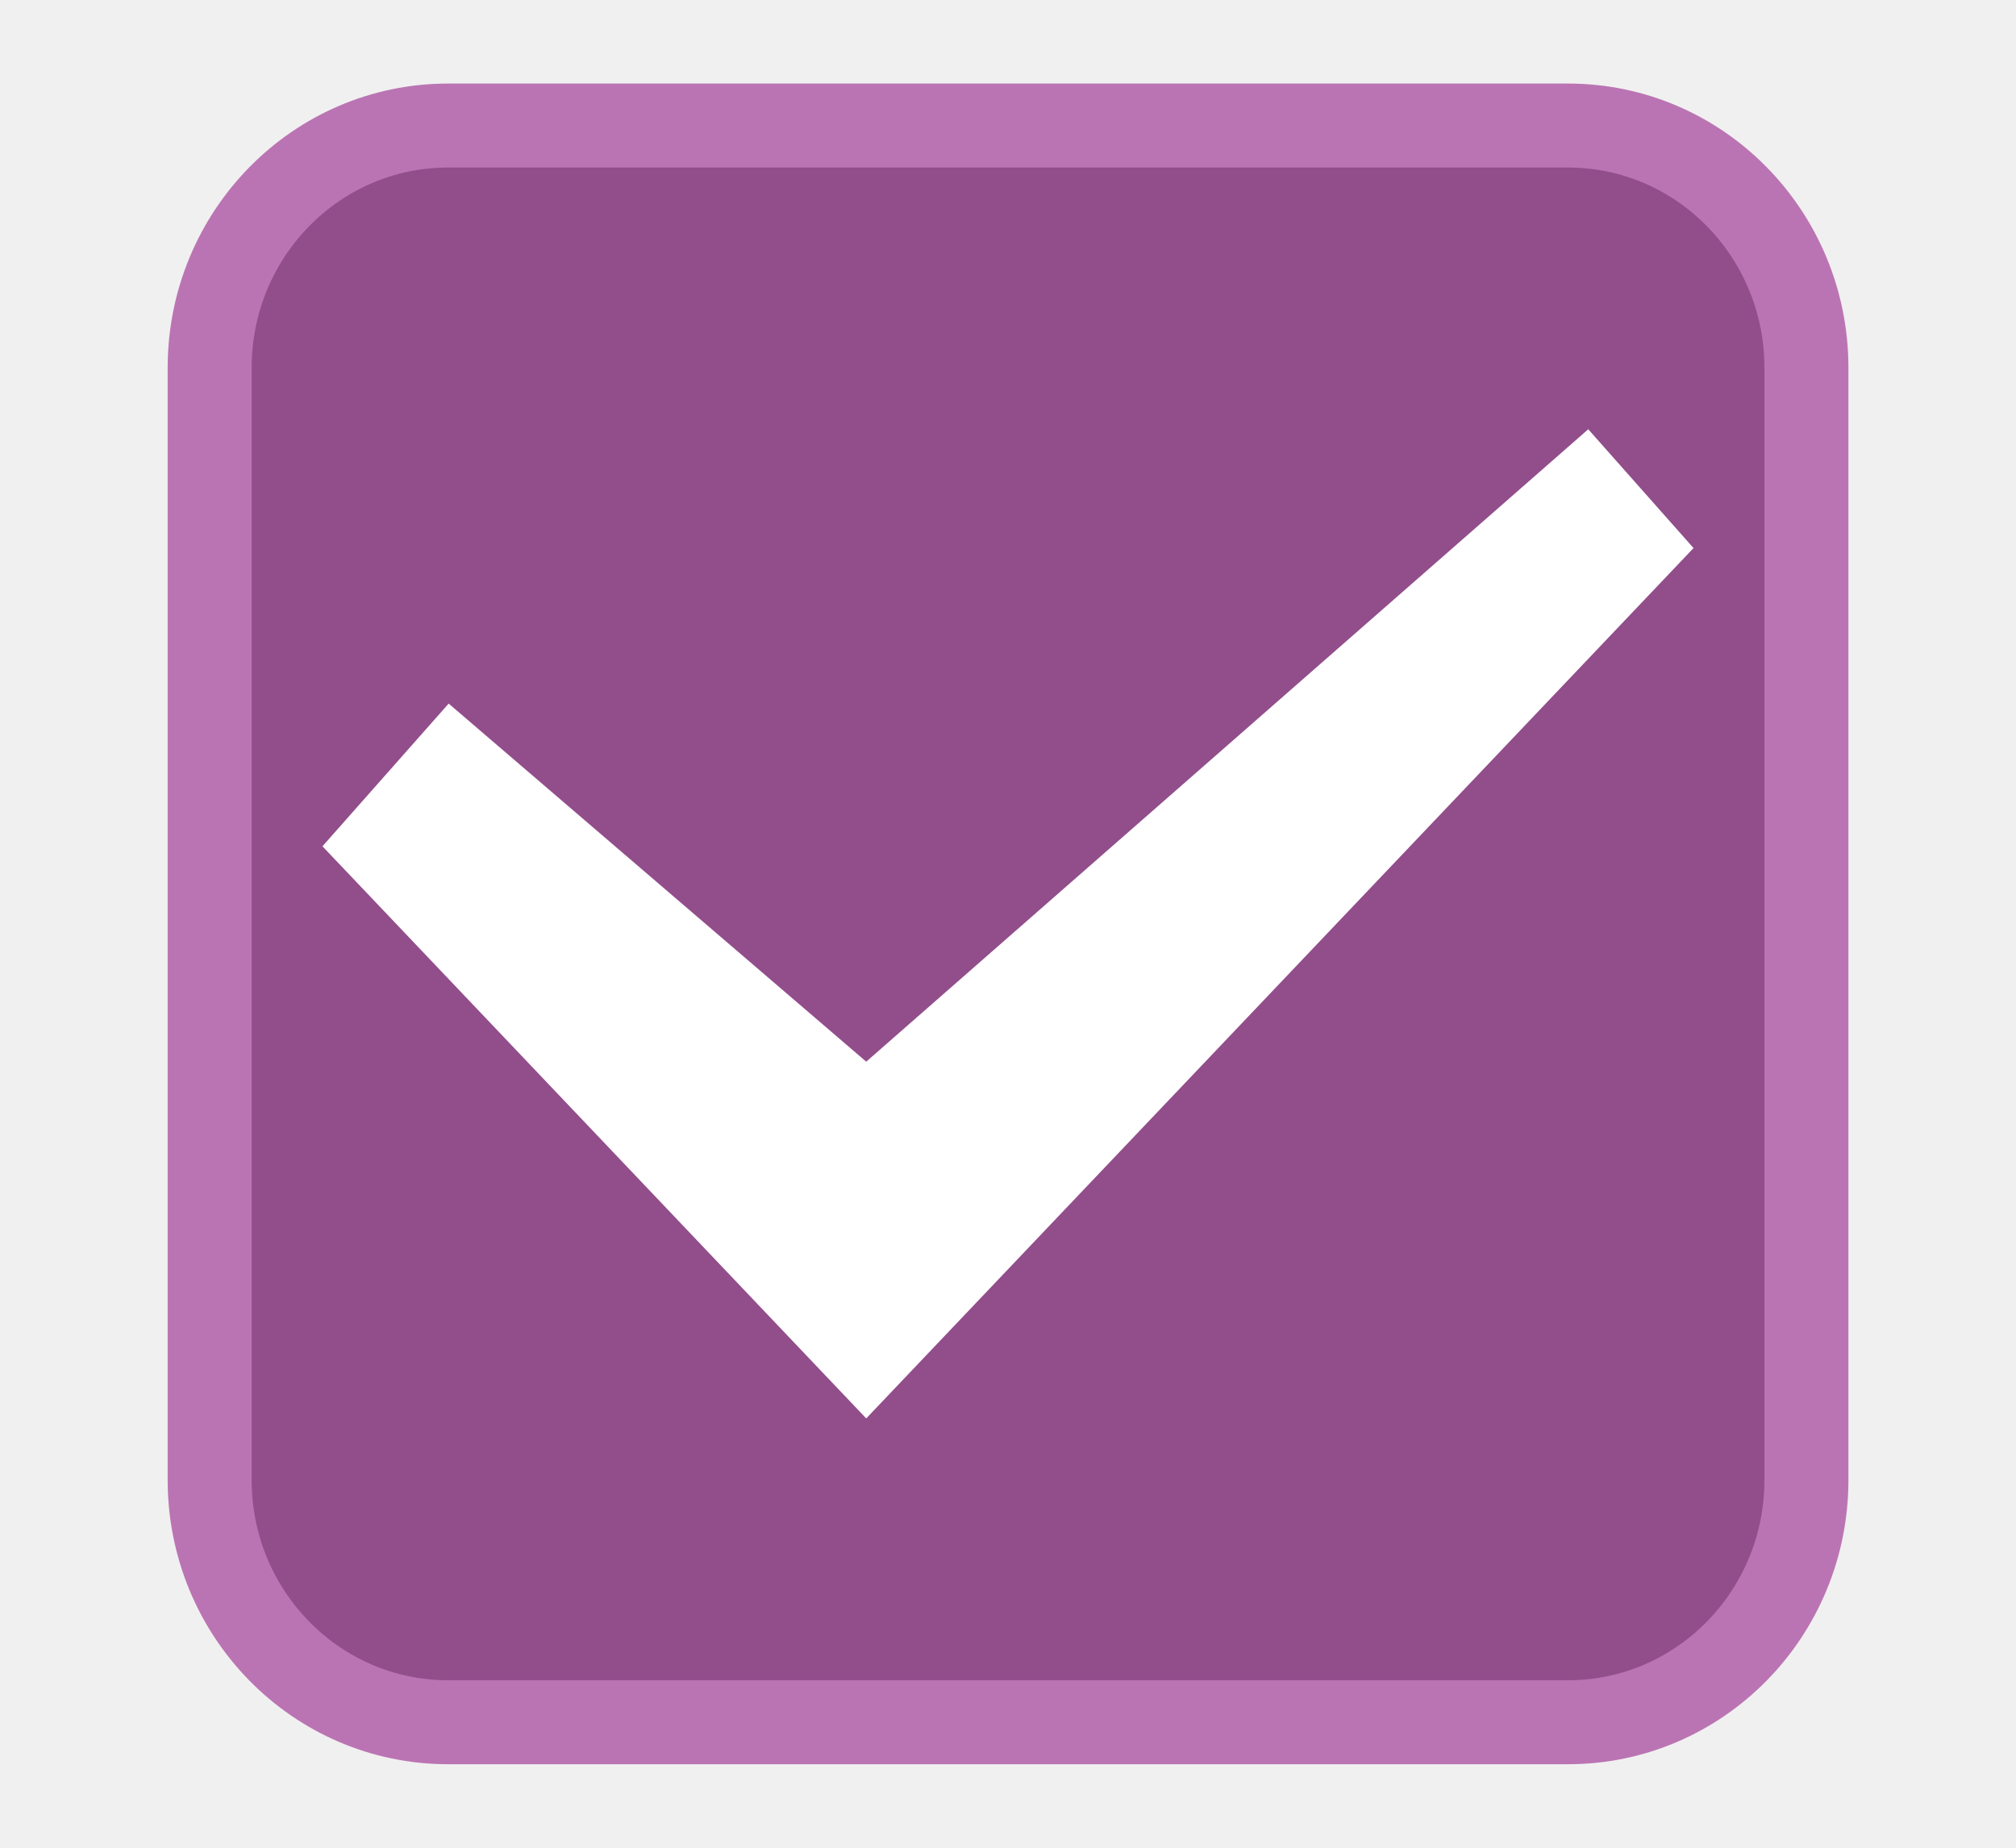
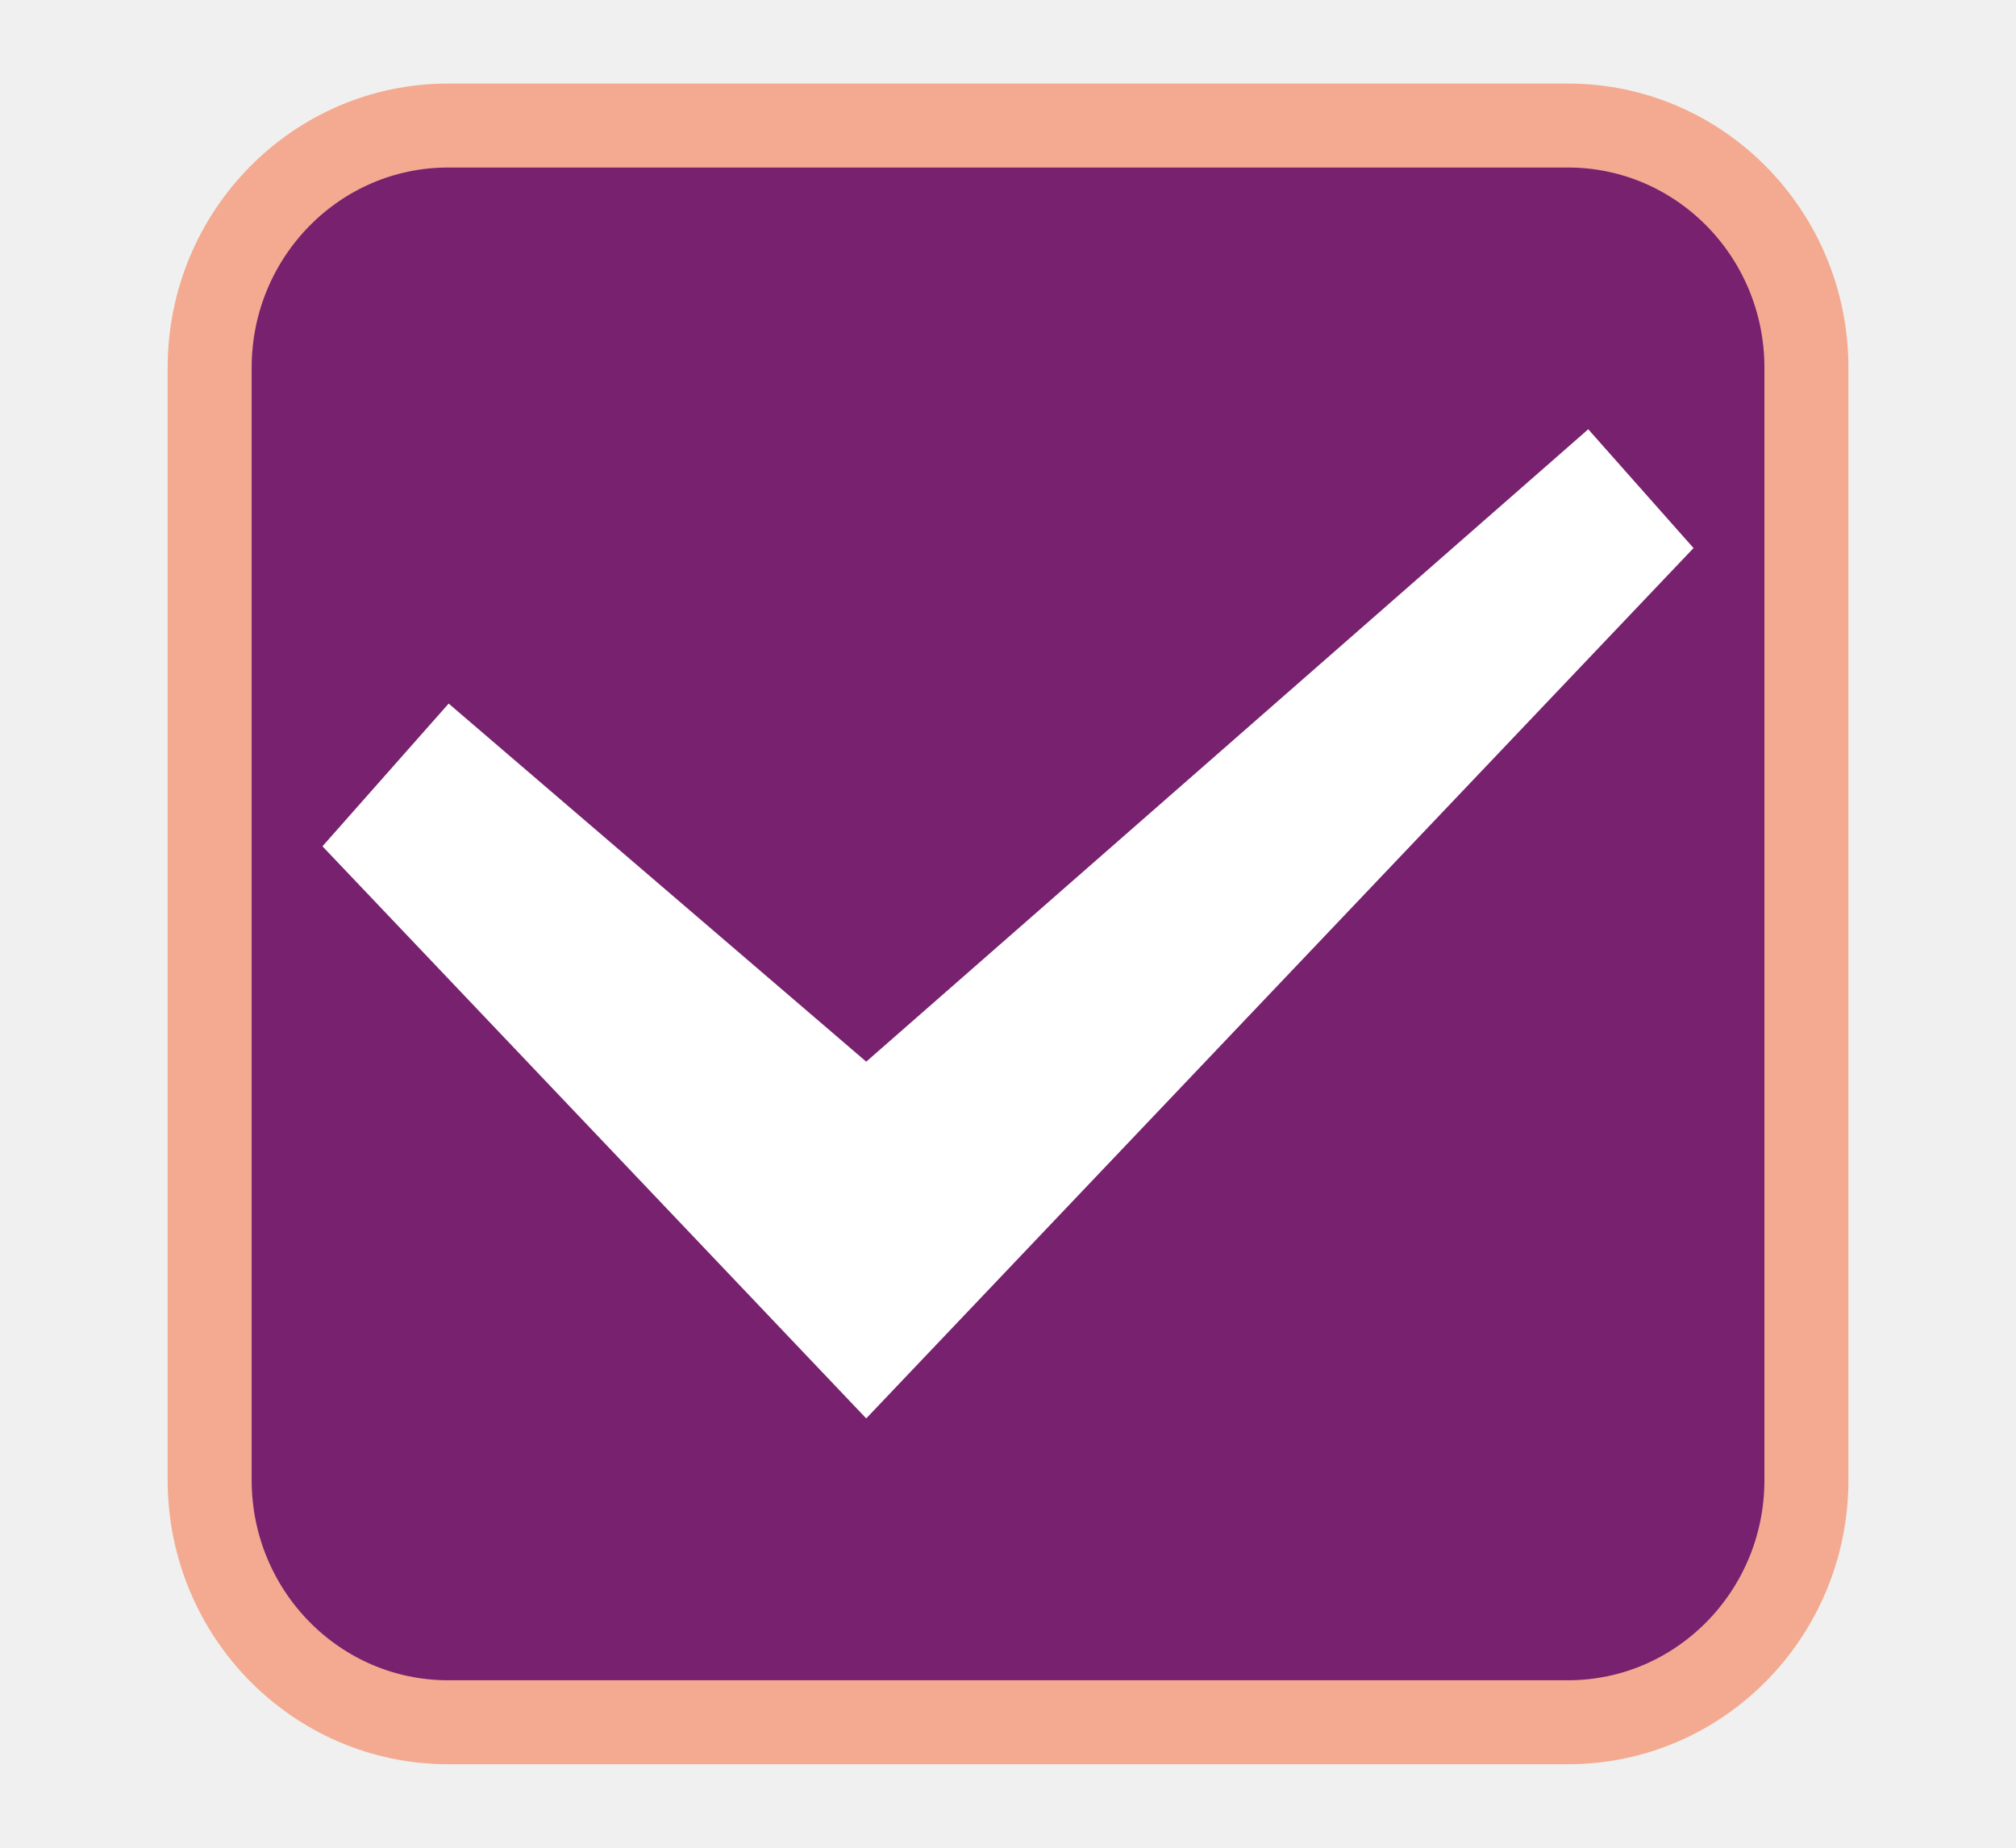
<svg xmlns="http://www.w3.org/2000/svg" xmlns:xlink="http://www.w3.org/1999/xlink" width="24" height="22" id="svg3199" version="1.1">
  <defs id="defs3201">
    <linearGradient id="linearGradient15404">
      <stop id="stop15406" offset="0" style="stop-color:#515151;stop-opacity:1" />
      <stop id="stop15408" offset="1" style="stop-color:#292929;stop-opacity:1" />
    </linearGradient>
    <linearGradient xlink:href="#linearGradient5872-5-1" id="linearGradient5891-0-4" gradientUnits="userSpaceOnUse" x1="205.841" y1="246.709" x2="206.748" y2="231.241" />
    <linearGradient id="linearGradient5872-5-1">
      <stop style="stop-color:#0b2e52;stop-opacity:1" offset="0" id="stop5874-4-4" />
      <stop style="stop-color:#1862af;stop-opacity:1" offset="1" id="stop5876-0-5" />
    </linearGradient>
    <linearGradient y2="-388.73" x2="-93.031" y1="-396.347" x1="-93.031" gradientTransform="matrix(1.591837,0,0,0.8571429,-256.5612,59.68542)" gradientUnits="userSpaceOnUse" id="linearGradient14219" xlink:href="#linearGradient15404" />
    <linearGradient id="linearGradient10013-4-63-6">
      <stop style="stop-color:#333333;stop-opacity:1;" offset="0" id="stop10015-2-76-1" />
      <stop style="stop-color:#292929;stop-opacity:1" offset="1" id="stop10017-46-15-8" />
    </linearGradient>
    <linearGradient id="linearGradient10597-5">
      <stop style="stop-color:#16191a;stop-opacity:1;" offset="0" id="stop10599-2" />
      <stop style="stop-color:#2b3133;stop-opacity:1" offset="1" id="stop10601-5" />
    </linearGradient>
    <linearGradient y2="-322.164" x2="921.225" y1="-330.051" x1="921.328" gradientTransform="matrix(1.591837,0,0,0.8571429,-1456.546,275.4519)" gradientUnits="userSpaceOnUse" id="linearGradient15374" xlink:href="#linearGradient10013-4-63-6" />
    <linearGradient gradientTransform="translate(-1199.985,216.3805)" y2="-227.08" x2="1203.918" y1="-217.567" x1="1203.918" gradientUnits="userSpaceOnUse" id="linearGradient15376" xlink:href="#linearGradient10597-5" />
    <linearGradient id="linearGradient5581-5-2-4-6-8-7-35-8">
      <stop id="stop5583-0-92-8-0-7-6-5-1" offset="0" style="stop-color:#454c4c;stop-opacity:1;" />
      <stop style="stop-color:#393f3f;stop-opacity:1;" offset="0.4" id="stop5585-4-7-2-7-9-9-92-0" />
      <stop id="stop5587-6-7-2-0-3-1-21-5" offset="1" style="stop-color:#2d3232;stop-opacity:1;" />
    </linearGradient>
  </defs>
  <g id="layer1" transform="translate(-342.5,-521.3622)">
-     <rect ry="2.884" style="color:#000000;display:inline;overflow:visible;visibility:visible;fill:#924d8b;fill-opacity:1;stroke:#bb74b3;stroke-width:1;stroke-linecap:butt;stroke-linejoin:round;stroke-miterlimit:4;stroke-dasharray:none;stroke-dashoffset:0;stroke-opacity:1;marker:none;enable-background:accumulate" id="rect11803" width="19.009" height="19.011" x="344.996" y="522.857" rx="2.838" />
+     <rect ry="2.884" style="color:#000000;display:inline;overflow:visible;visibility:visible;fill:#77216f;fill-opacity:1;stroke:#f3aa90;stroke-width:1;stroke-linecap:butt;stroke-linejoin:round;stroke-miterlimit:4;stroke-dasharray:none;stroke-dashoffset:0;stroke-opacity:1;marker:none;enable-background:accumulate" id="rect11803" width="19.009" height="19.011" x="344.996" y="522.857" rx="2.838" />
    <rect style="color:#000000;fill:none;stroke:none;stroke-width:2;marker:none;visibility:visible;display:inline;overflow:visible;enable-background:accumulate" id="rect17347" width="21.944" height="21.944" x="342.299" y="521.584" />
    <polygon transform="matrix(1.790706,0,0,1.790706,341.6203,519.0004)" id="path6712" points="11.75,4.963 11.05,4.173 11.05,4.173 10.984,4.231 6.25,8.378 3.474,5.997 2.635,6.946 6.25,10.75 " style="display:inline;opacity:1;fill:#ffffff;fill-rule:evenodd;stroke:none;stroke-width:1" />
  </g>
</svg>
